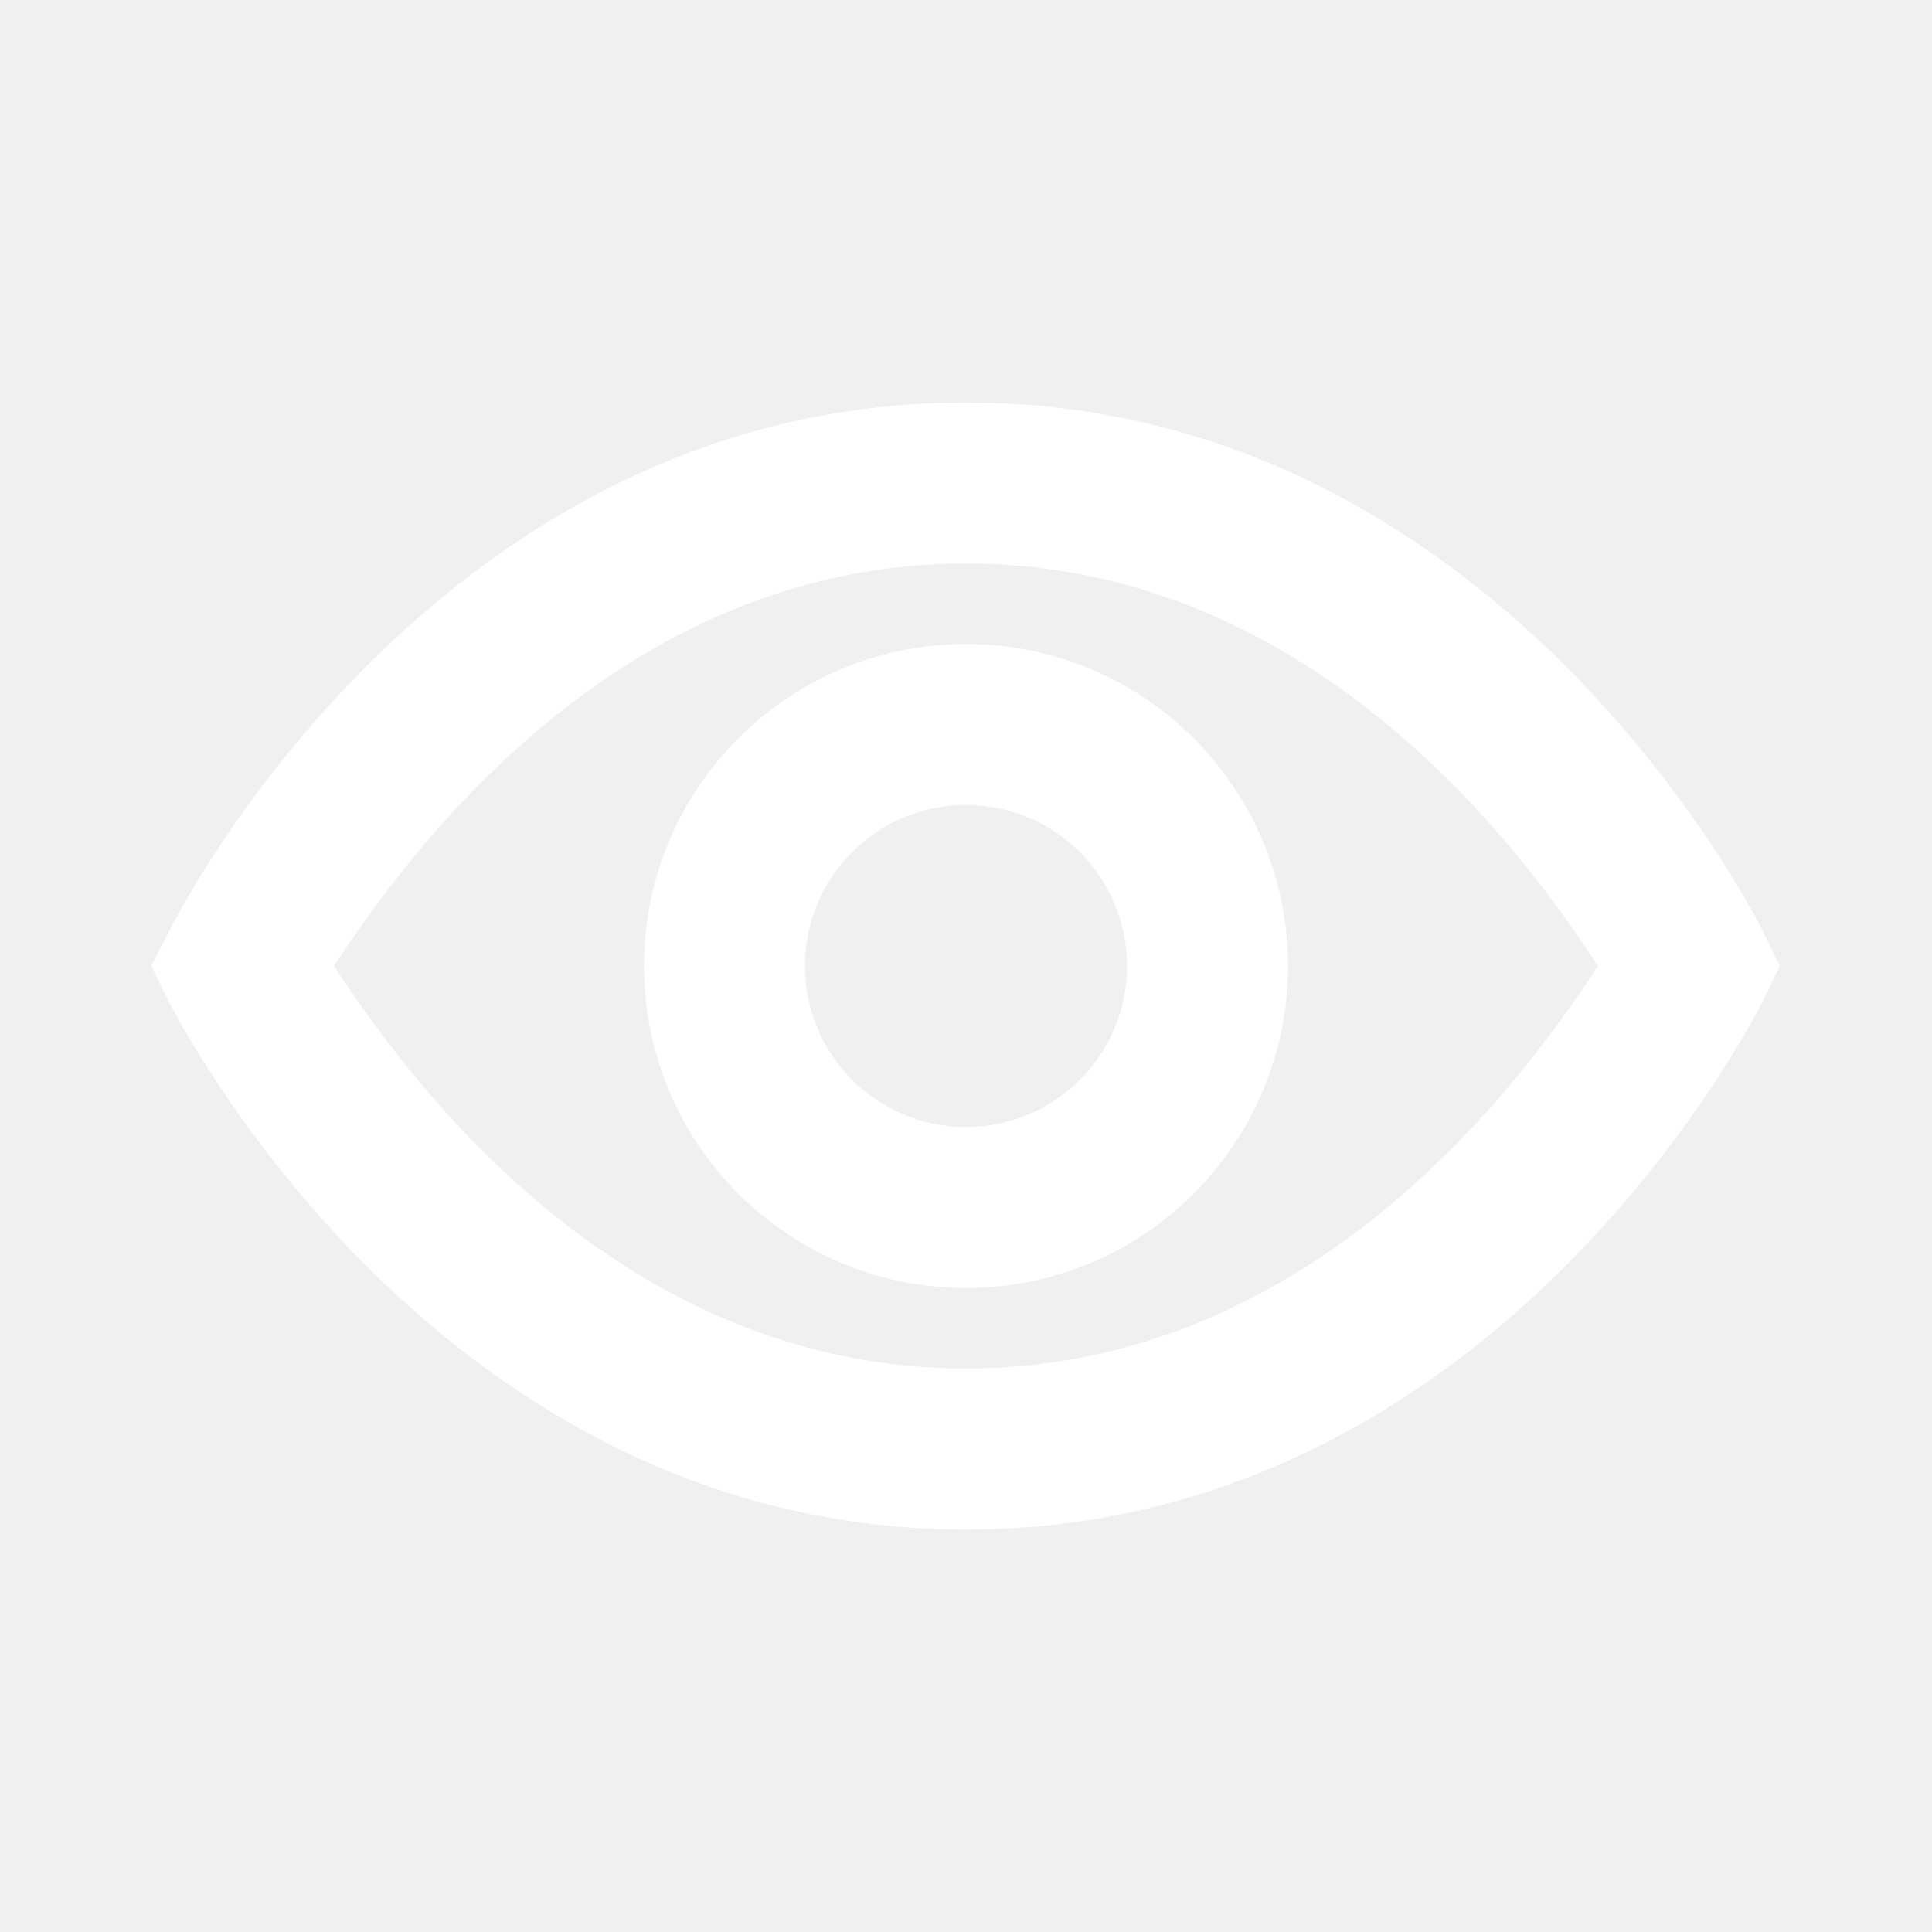
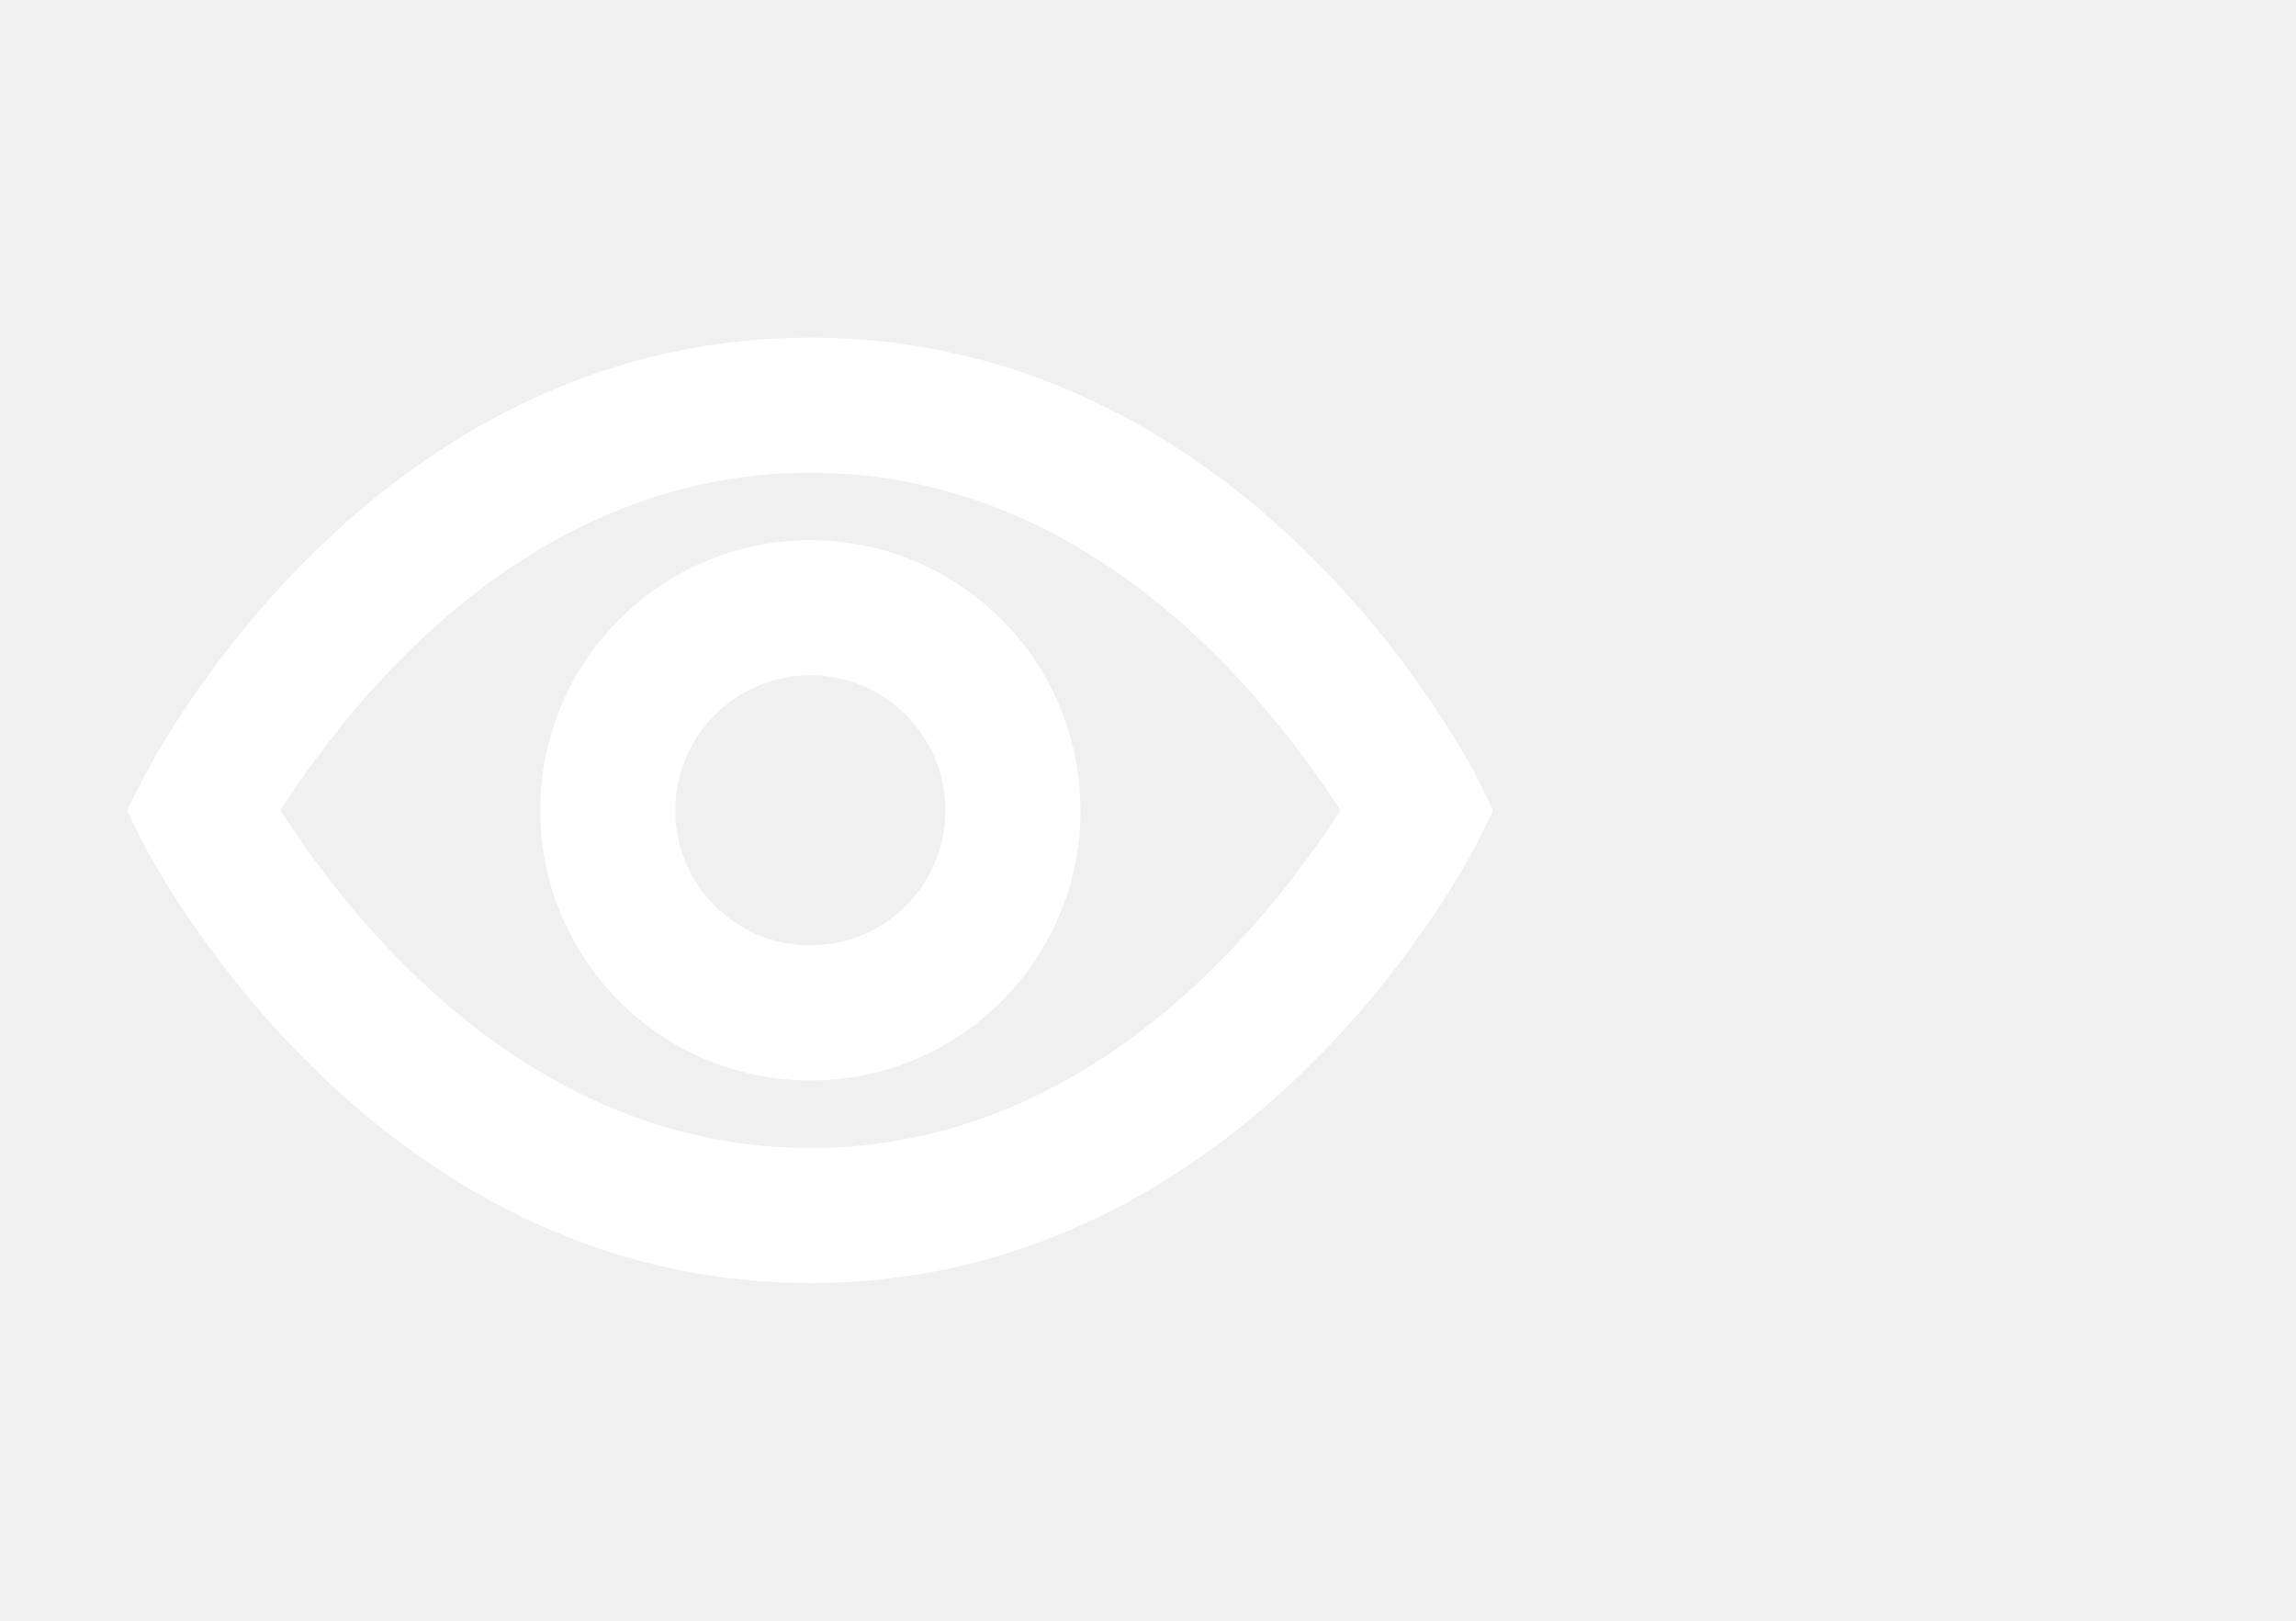
- <svg xmlns="http://www.w3.org/2000/svg" viewBox="0 0 24 24">
+ <svg xmlns="http://www.w3.org/2000/svg" viewBox="0 0 34 24">
  <g data-name="Layer 2" id="Layer_2">
    <path fill="#fff" d="M12,5c-6.54,0-9.76,6.29-9.89,6.55L1.88,12l.22.45C2.24,12.71,5.46,19,12,19s9.76-6.29,9.89-6.55l.22-.45-.22-.45C21.76,11.29,18.54,5,12,5Zm0,12c-4.38,0-7-3.7-7.85-5C5,10.7,7.62,7,12,7s7,3.7,7.85,5C19,13.3,16.38,17,12,17Z" />
    <path fill="#fff" d="M12,8a4,4,0,1,0,4,4A4,4,0,0,0,12,8Zm0,6a2,2,0,1,1,2-2A2,2,0,0,1,12,14Z" />
  </g>
</svg>
